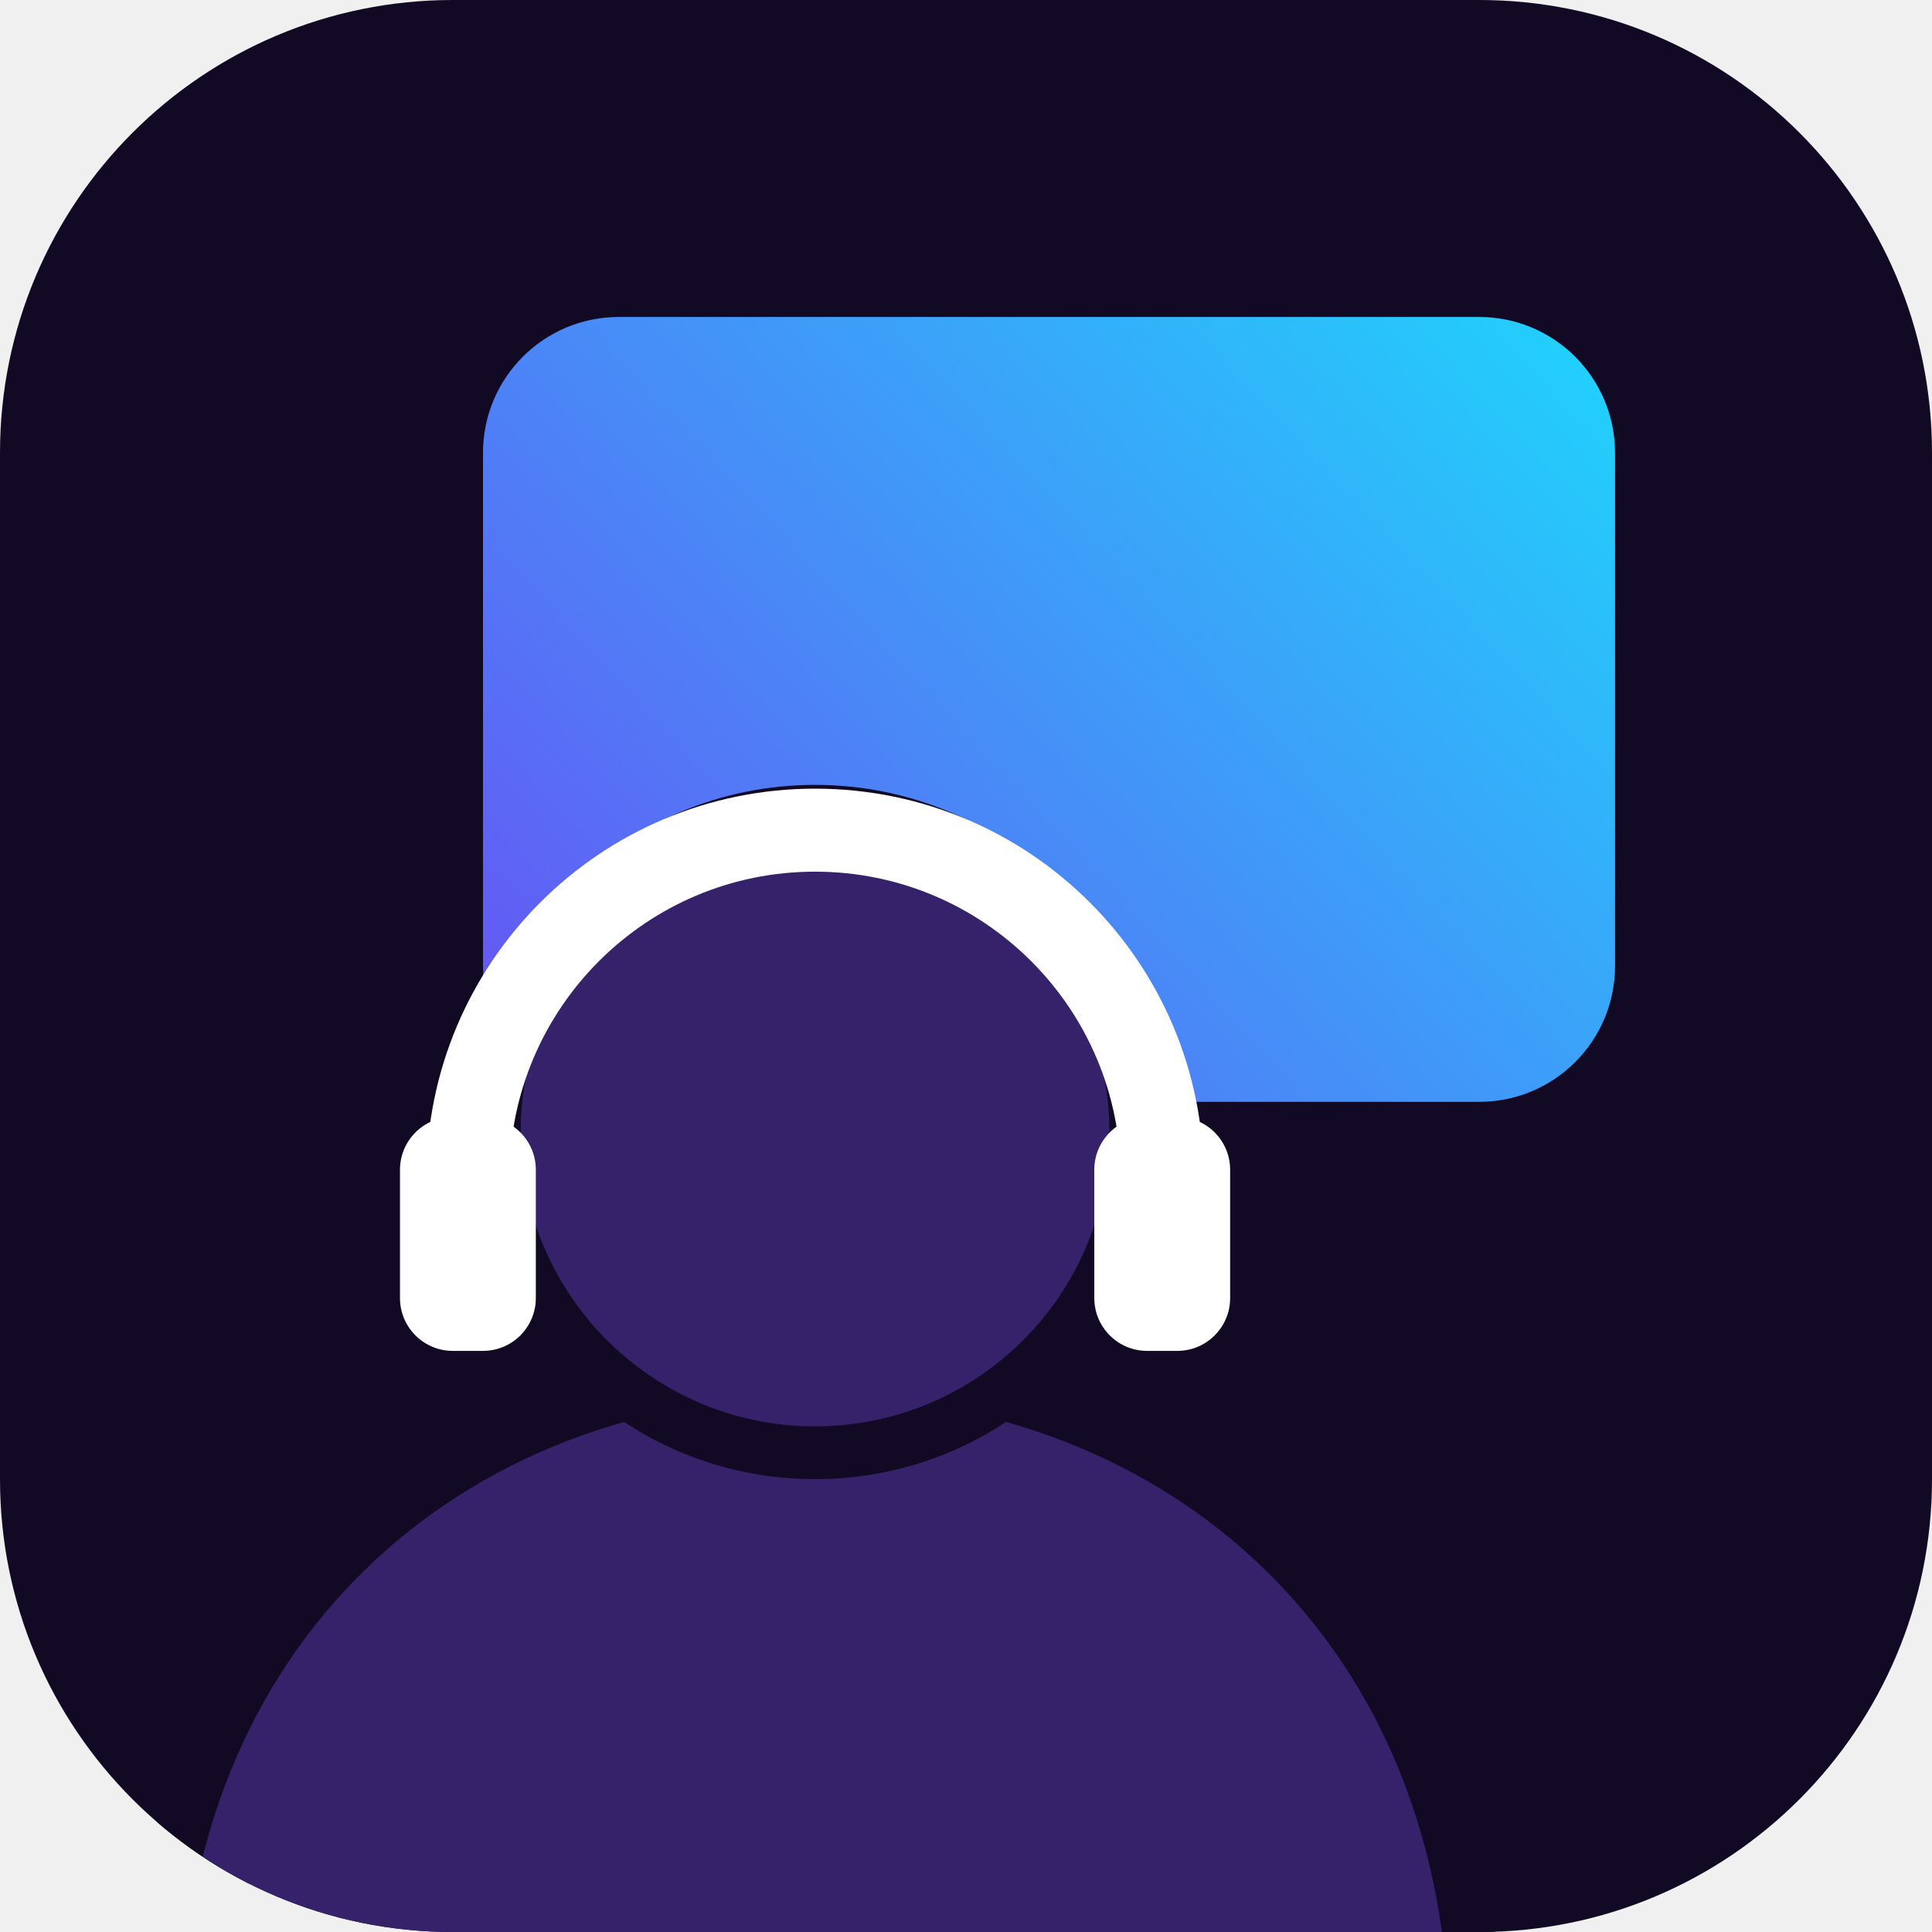
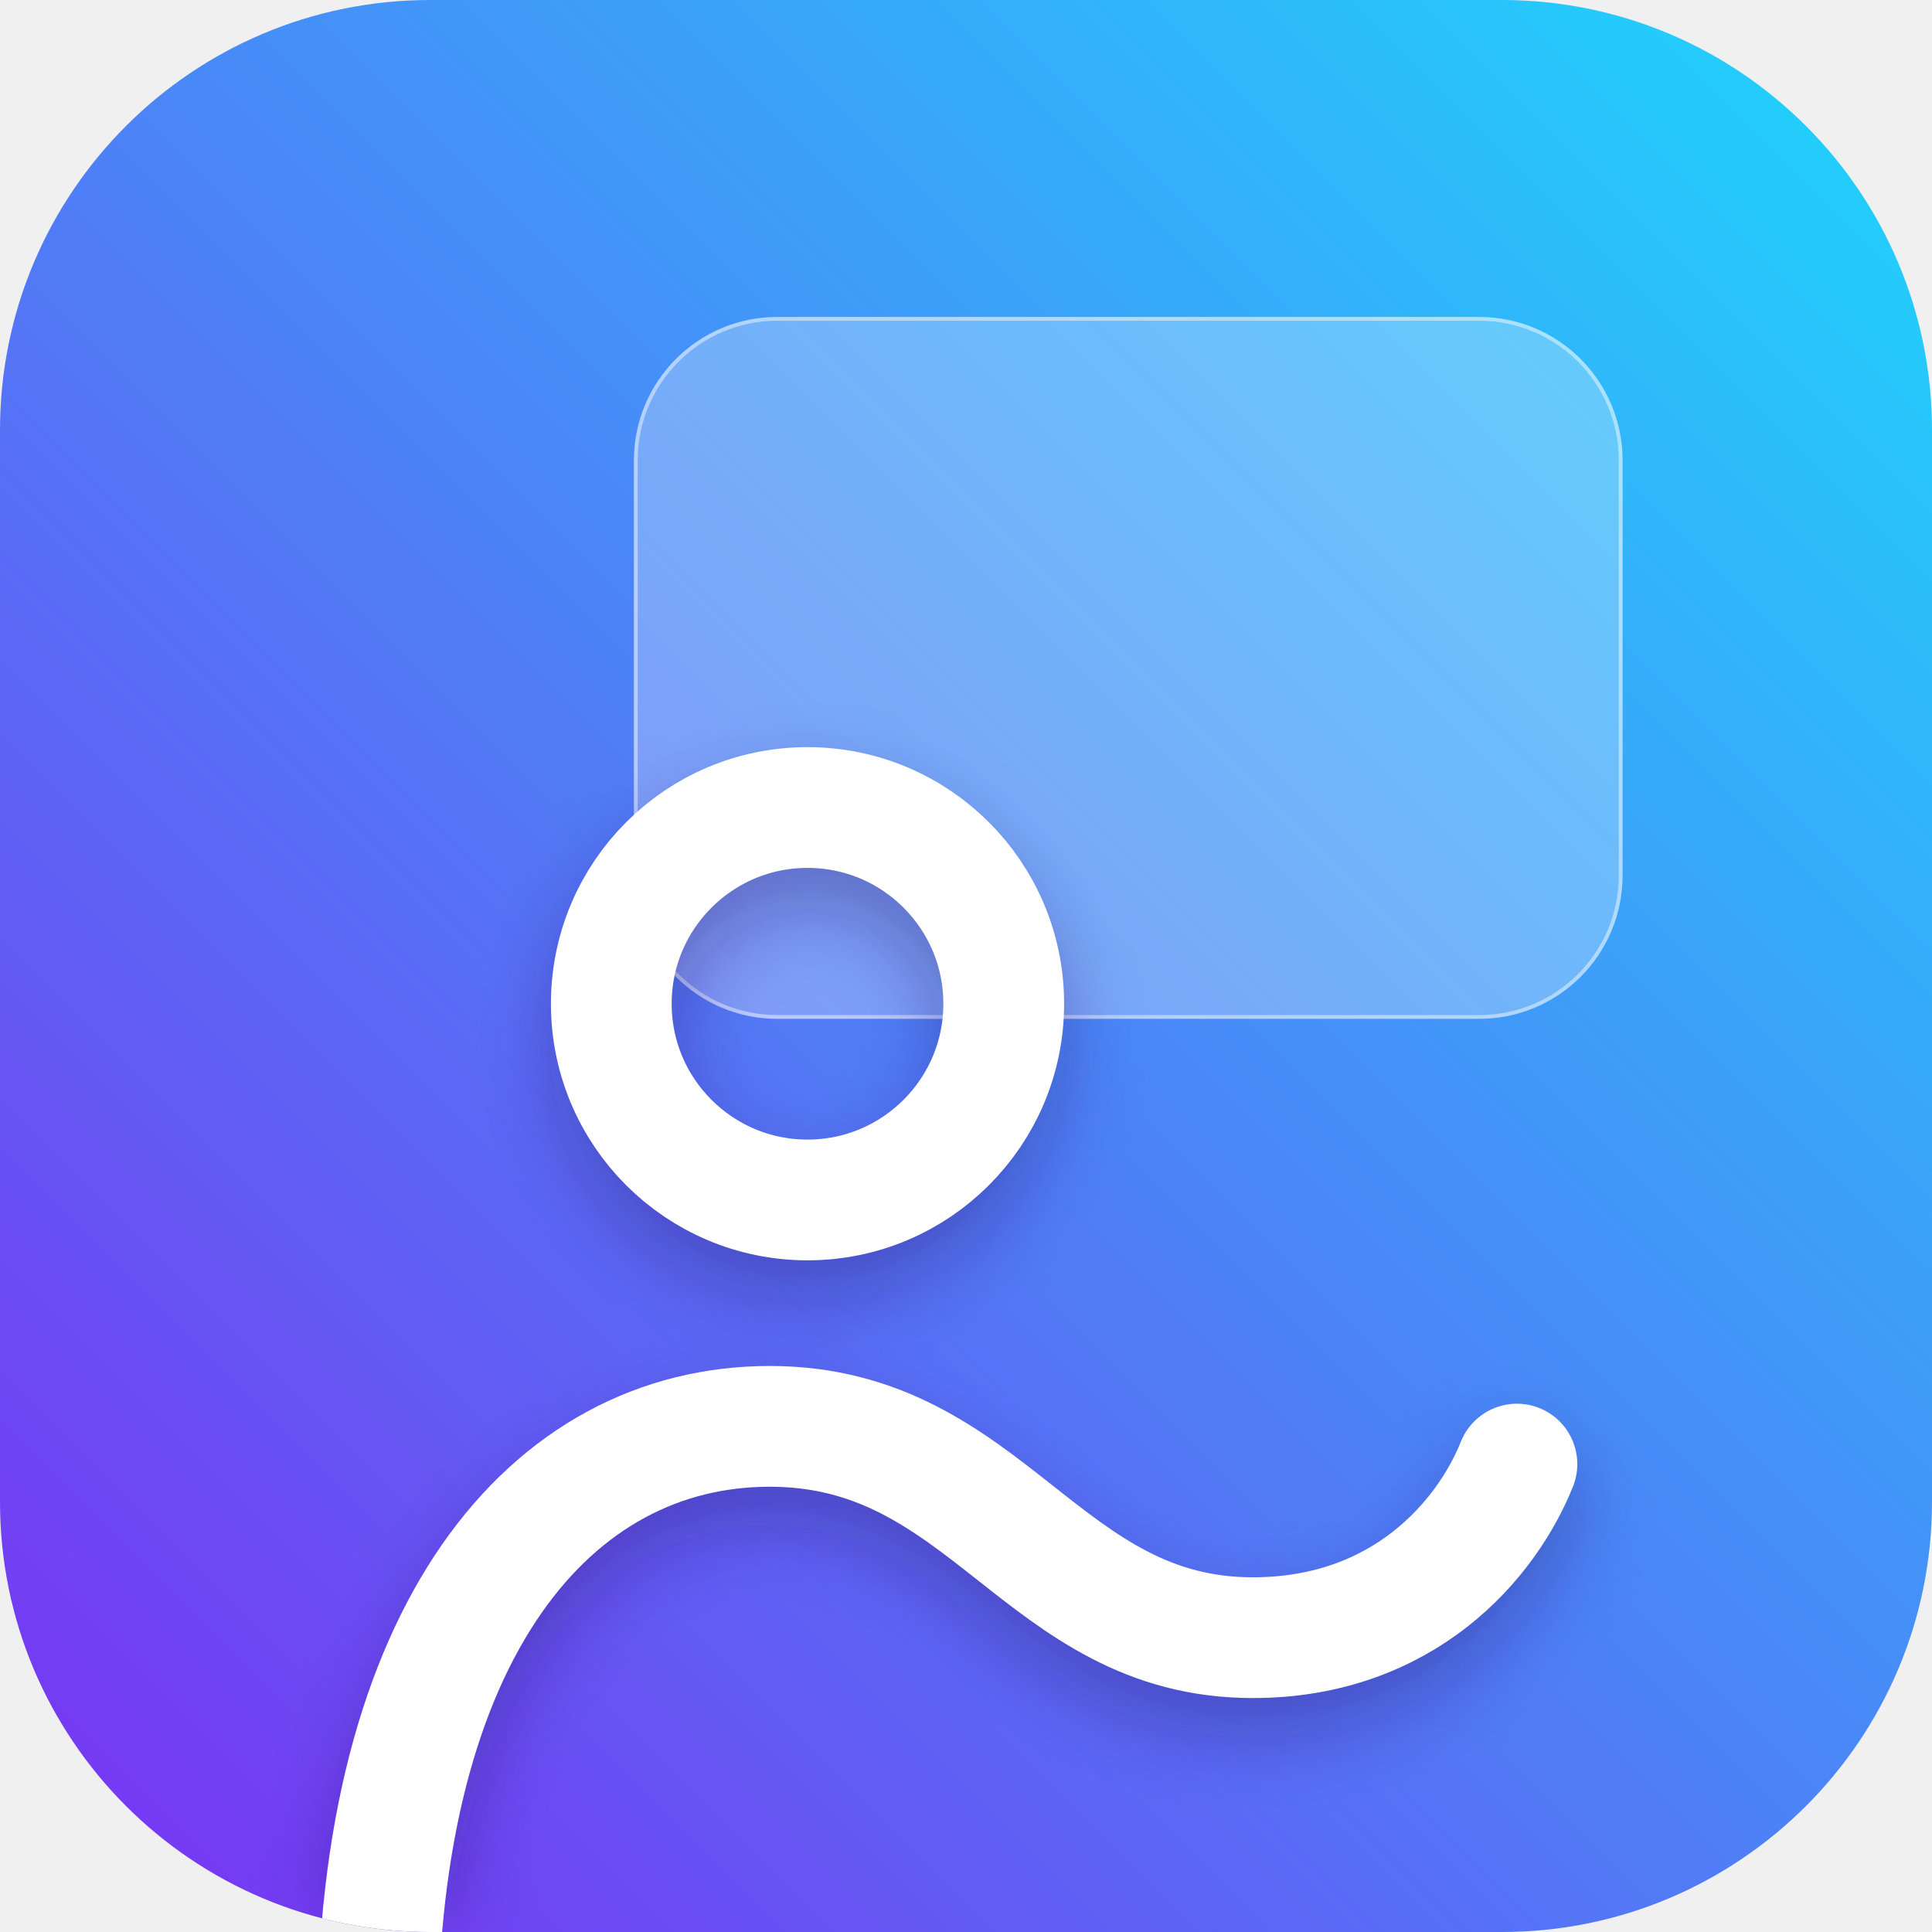
<svg xmlns="http://www.w3.org/2000/svg" viewBox="0 0 512 512" role="img" aria-label="Overshoulder">
  <defs>
-     <linearGradient id="g" x1="96" y1="400" x2="440" y2="80" gradientUnits="userSpaceOnUse">
+     <linearGradient id="bg" x1="0" y1="512" x2="512" y2="0" gradientUnits="userSpaceOnUse">
      <stop offset="0" stop-color="#7B2FF2" />
      <stop offset="1" stop-color="#1DD8FC" />
    </linearGradient>
-     <clipPath id="t">
-       <rect width="512" height="512" rx="120" />
+     <filter id="shadow" x="-20%" y="-20%" width="140%" height="140%">
+       <feGaussianBlur stdDeviation="10" />
+     </filter>
+     <clipPath id="tile">
+       <rect width="512" height="512" rx="114" />
    </clipPath>
  </defs>
-   <rect width="512" height="512" rx="120" fill="#120A24" />
-   <g clip-path="url(#t)">
-     <rect x="128" y="84" width="300" height="208" rx="36" fill="url(#g)" />
-     <path d="M48 540c0-104 74-170 168-170s168 66 168 170Z" fill="#35226A" stroke="#120A24" stroke-width="28" paint-order="stroke" />
-     <circle cx="216" cy="300" r="78" fill="#35226A" stroke="#120A24" stroke-width="28" paint-order="stroke" />
-     <path d="M124 312a92 92 0 0 1 184 0" fill="none" stroke="#fff" stroke-width="22" stroke-linecap="round" />
-     <rect x="106" y="296" width="36" height="62" rx="14" fill="#fff" />
-     <rect x="290" y="296" width="36" height="62" rx="14" fill="#fff" />
+   <rect width="512" height="512" rx="114" fill="url(#bg)" />
+   <g clip-path="url(#tile)">
+     <rect x="168" y="84" width="262" height="186" rx="38" fill="#fff" fill-opacity=".26" />
+     <rect x="168.5" y="84.5" width="261" height="185" rx="37.5" fill="none" stroke="#fff" stroke-opacity=".45" />
+     <g fill="none" stroke-width="32" stroke-linecap="round">
+       <g stroke="#2A0B6B" opacity=".35" filter="url(#shadow)" transform="translate(0 10)">
+         <circle cx="214" cy="266" r="52" />
+         <path d="M100 540C100 432 146 378 204 378C262 378 276 434 332 434C372 434 394 408 402 388" />
+       </g>
+       <g stroke="#fff">
+         <circle cx="214" cy="266" r="52" />
+         <path d="M100 540C100 432 146 378 204 378C262 378 276 434 332 434C372 434 394 408 402 388" />
+       </g>
+     </g>
  </g>
</svg>
